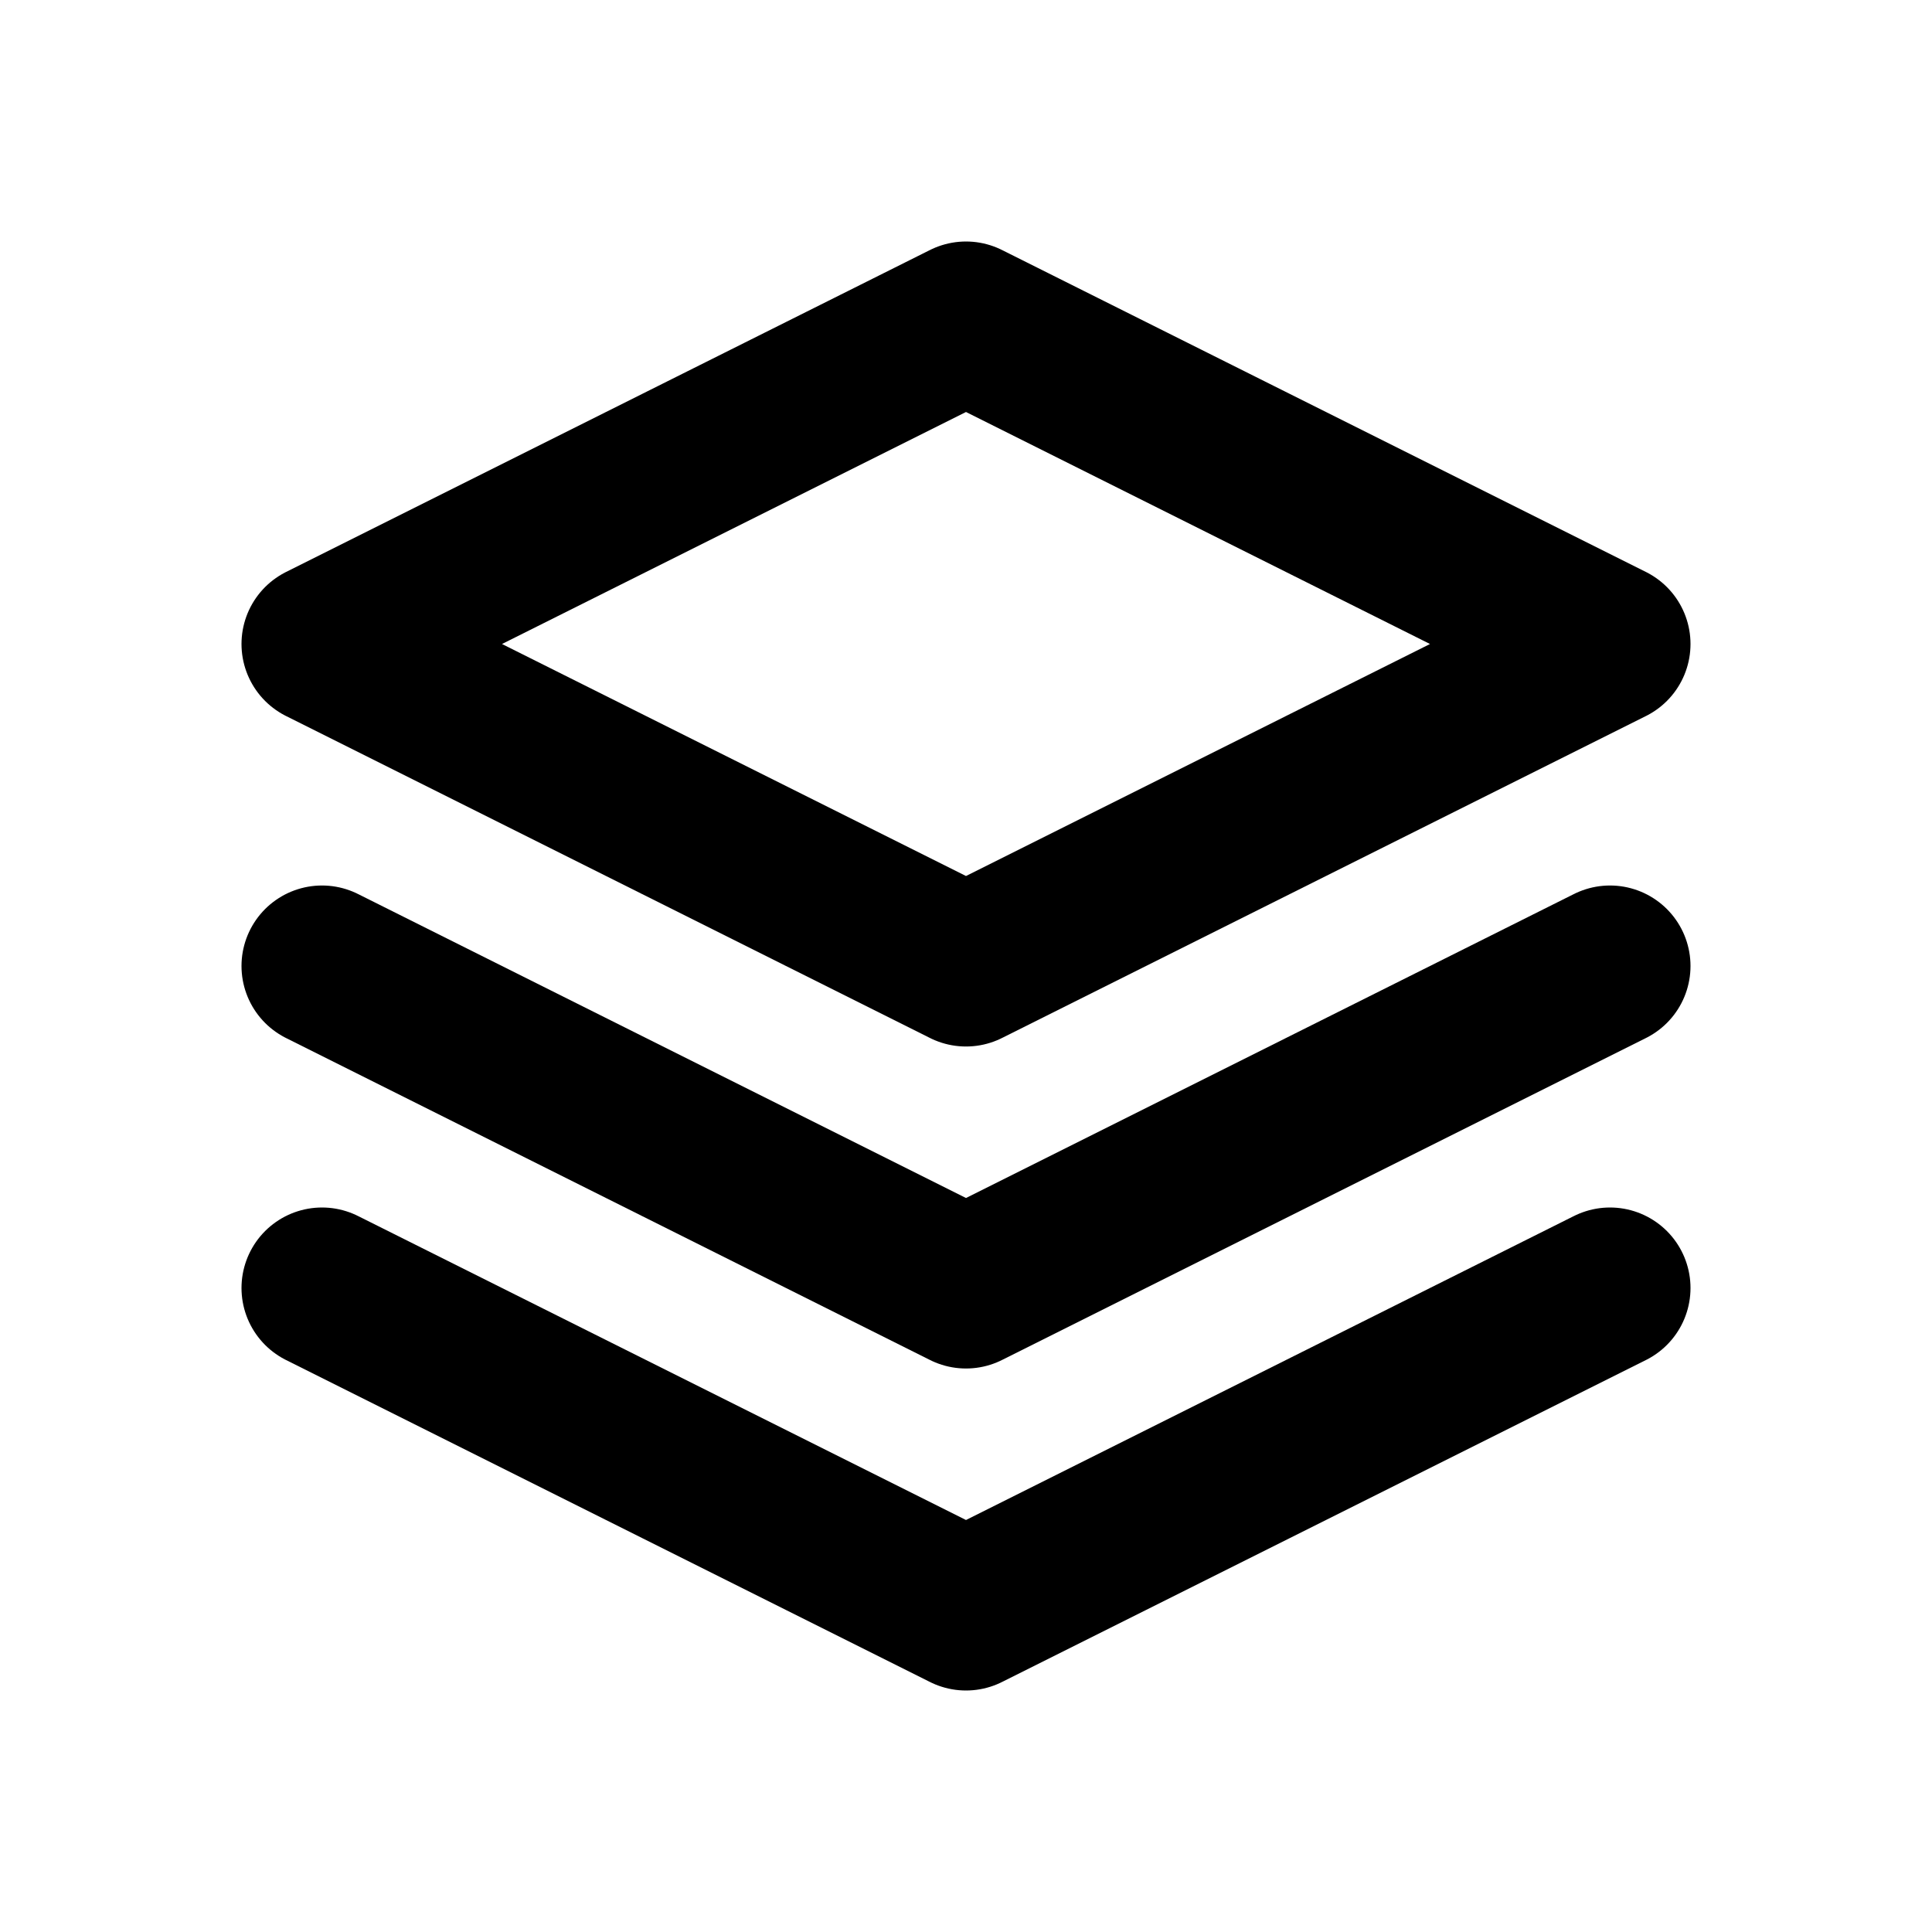
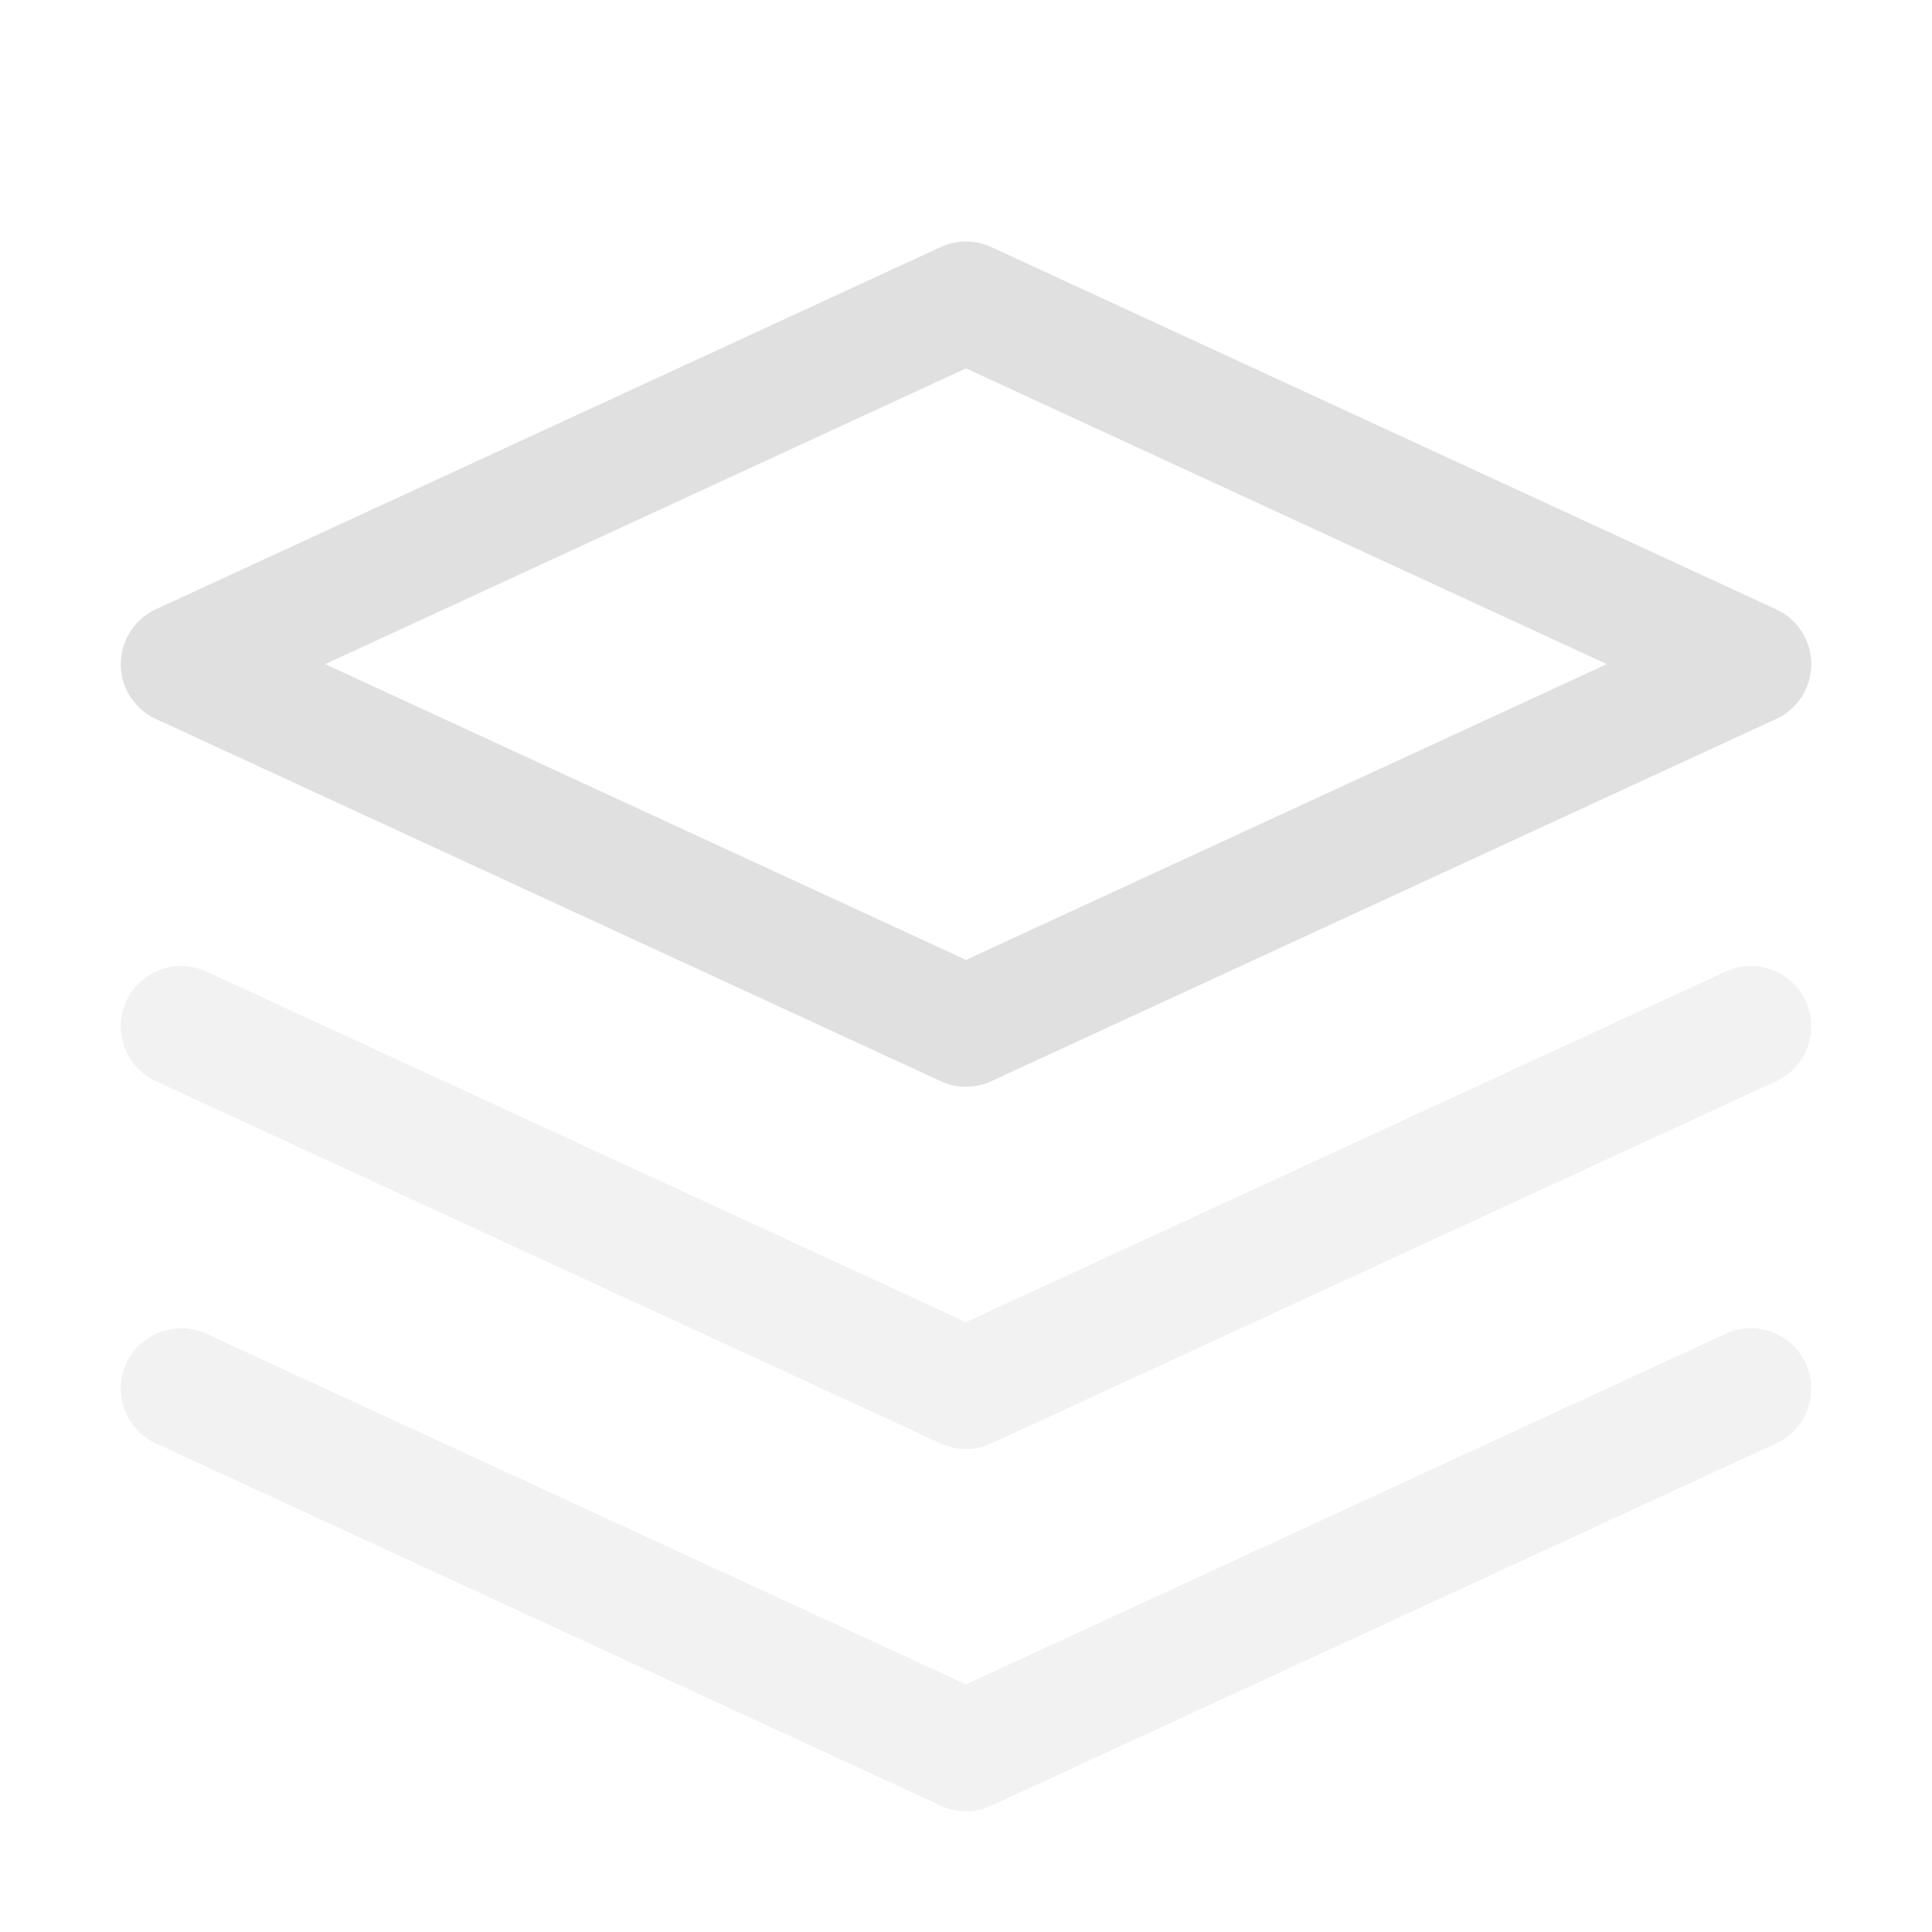
- <svg xmlns="http://www.w3.org/2000/svg" width="24" height="24" viewBox="0 0 24 24" fill="none" stroke="currentColor" stroke-width="2" stroke-linecap="round" stroke-linejoin="round" class="icon icon-tabler icons-tabler-outline icon-tabler-stack-2">
-   <path stroke="none" d="M0 0h24v24H0z" fill="none" />
-   <path d="M12 4l-8 4l8 4l8 -4l-8 -4" />
-   <path d="M4 12l8 4l8 -4" />
-   <path d="M4 16l8 4l8 -4" />
+ <svg xmlns="http://www.w3.org/2000/svg" width="16" height="16" viewBox="0 0 16 16">
+   <path fill="none" stroke="#e0e0e0" stroke-width="1" stroke-linecap="round" stroke-linejoin="round" d="M8 2.5L14.5 5.5L8 8.5L1.5 5.5Z" />
+   <path fill="none" stroke="#e0e0e0" stroke-opacity=".4" stroke-width="1" stroke-linecap="round" stroke-linejoin="round" d="M1.5 8.5L8 11.5L14.5 8.5" />
+   <path fill="none" stroke="#e0e0e0" stroke-opacity=".4" stroke-width="1" stroke-linecap="round" stroke-linejoin="round" d="M1.5 11.5L8 14.5L14.5 11.5" />
</svg>
